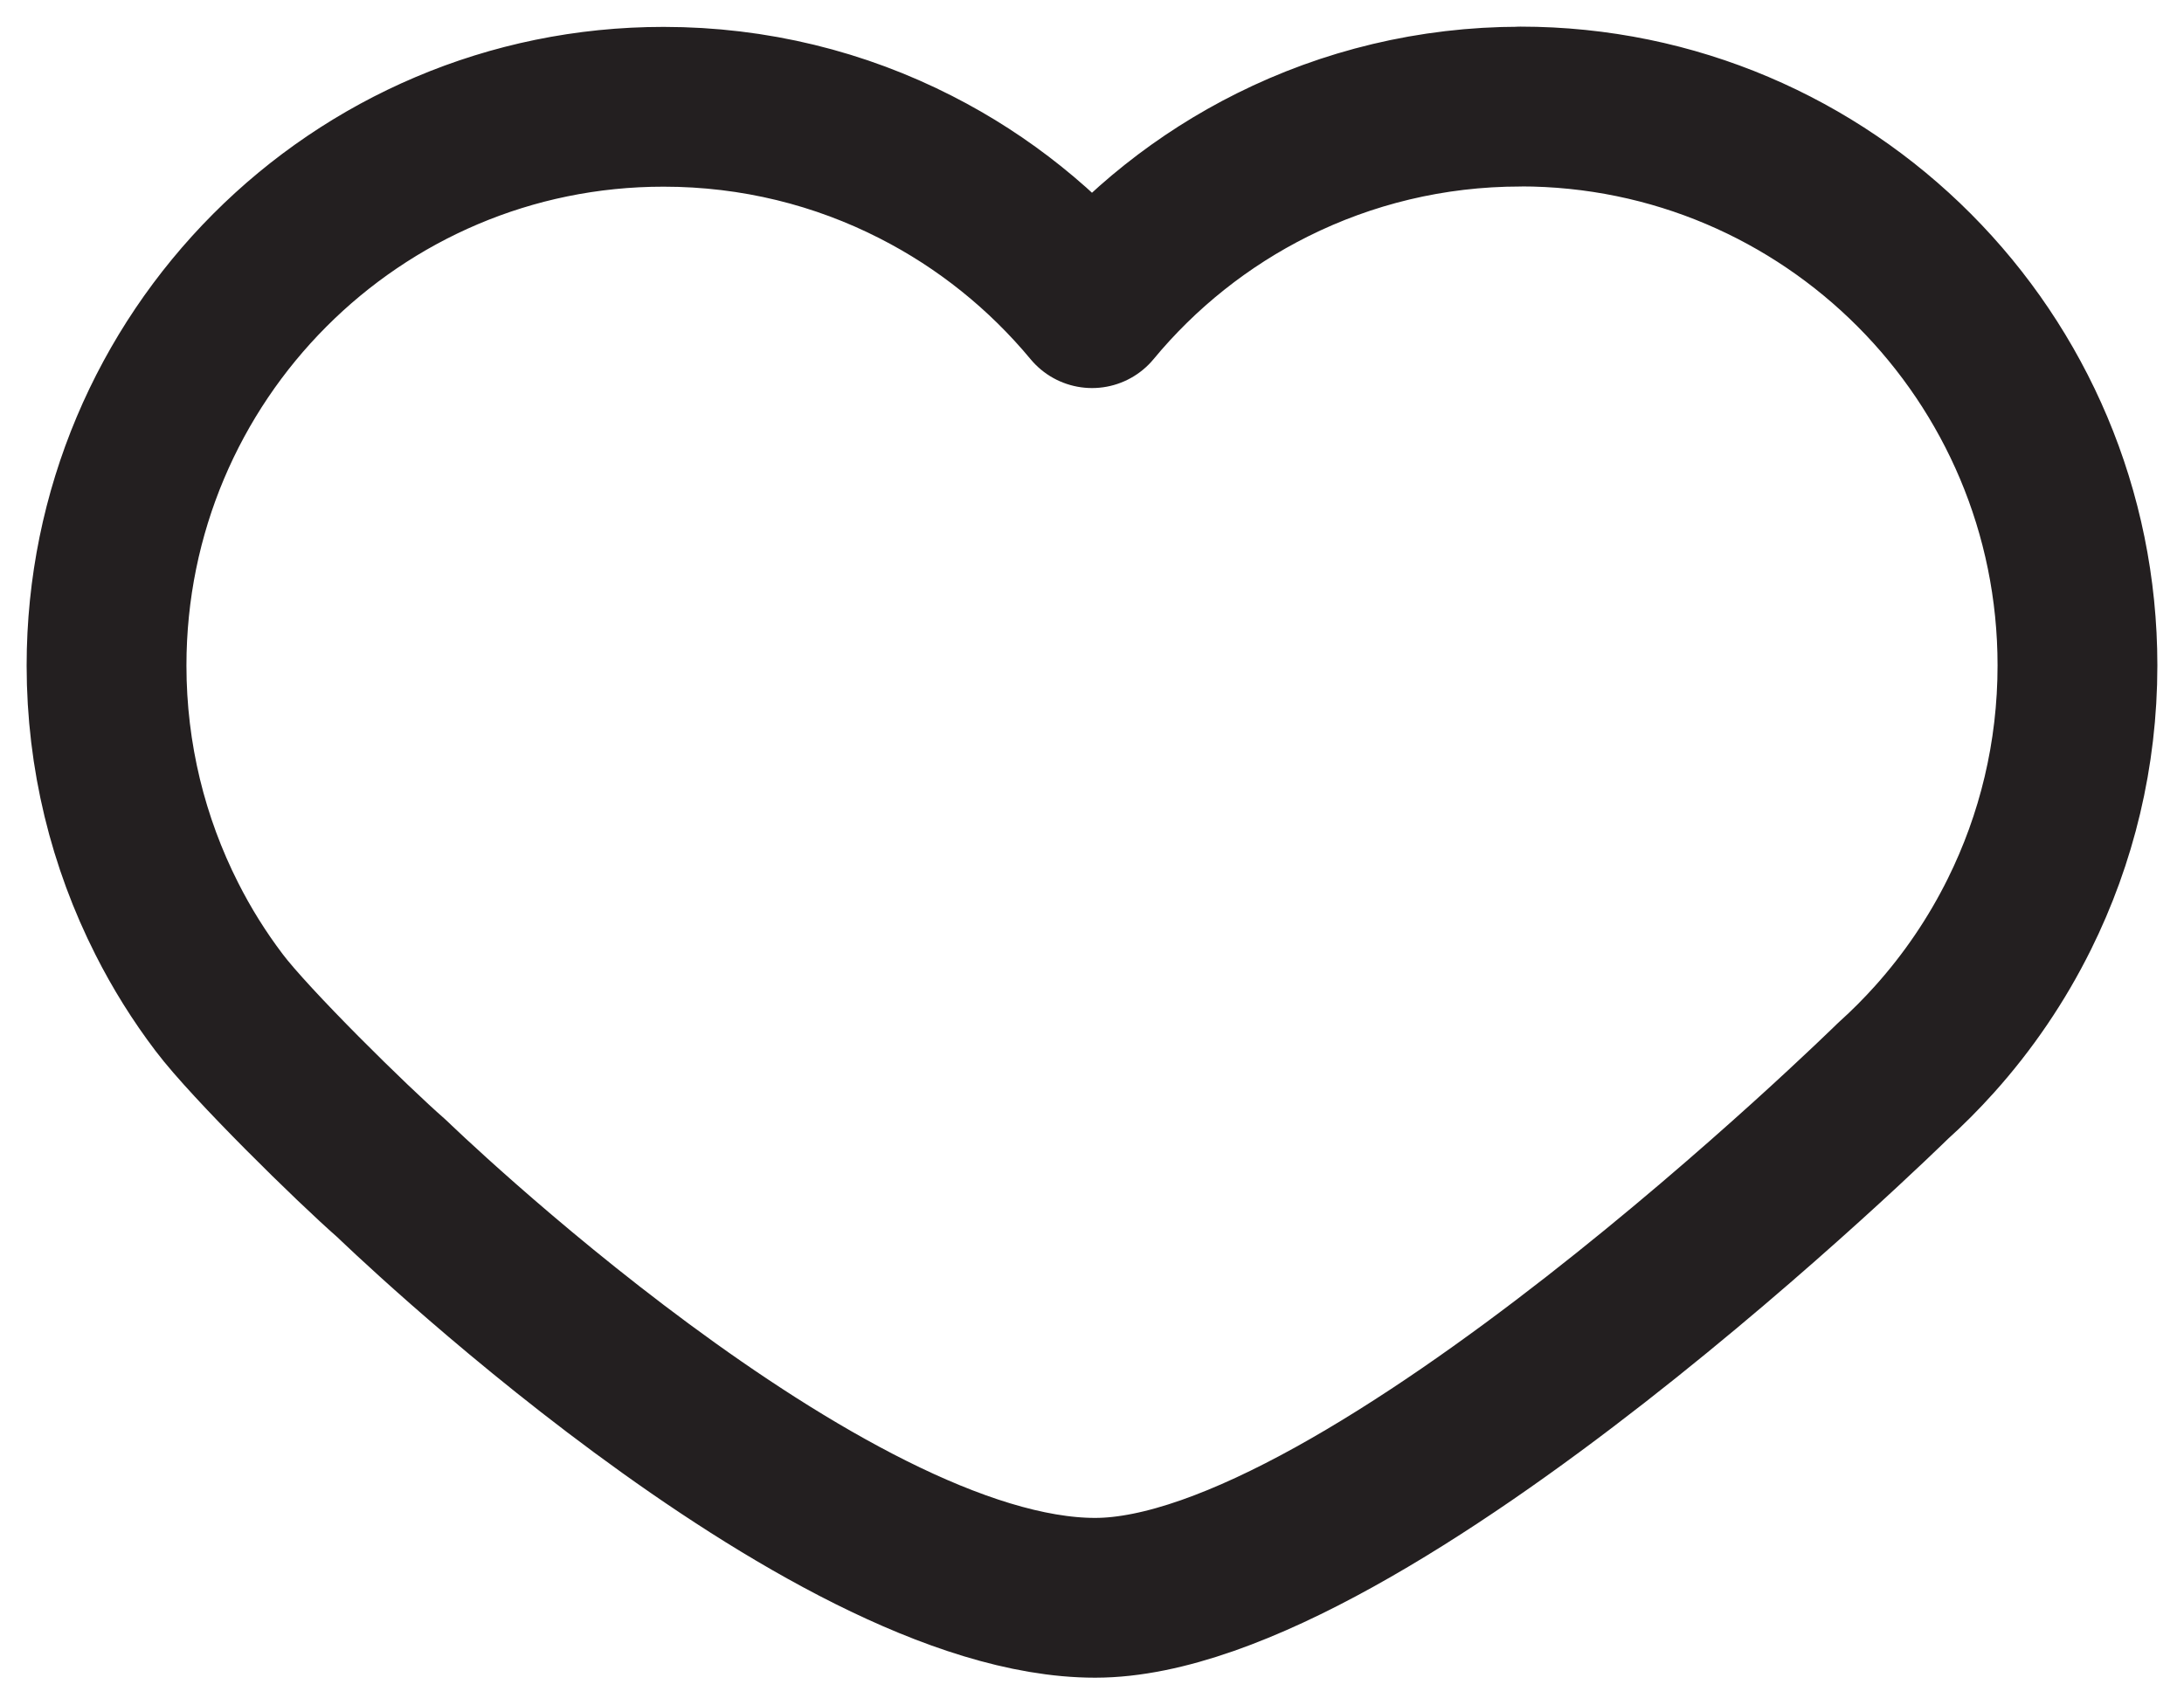
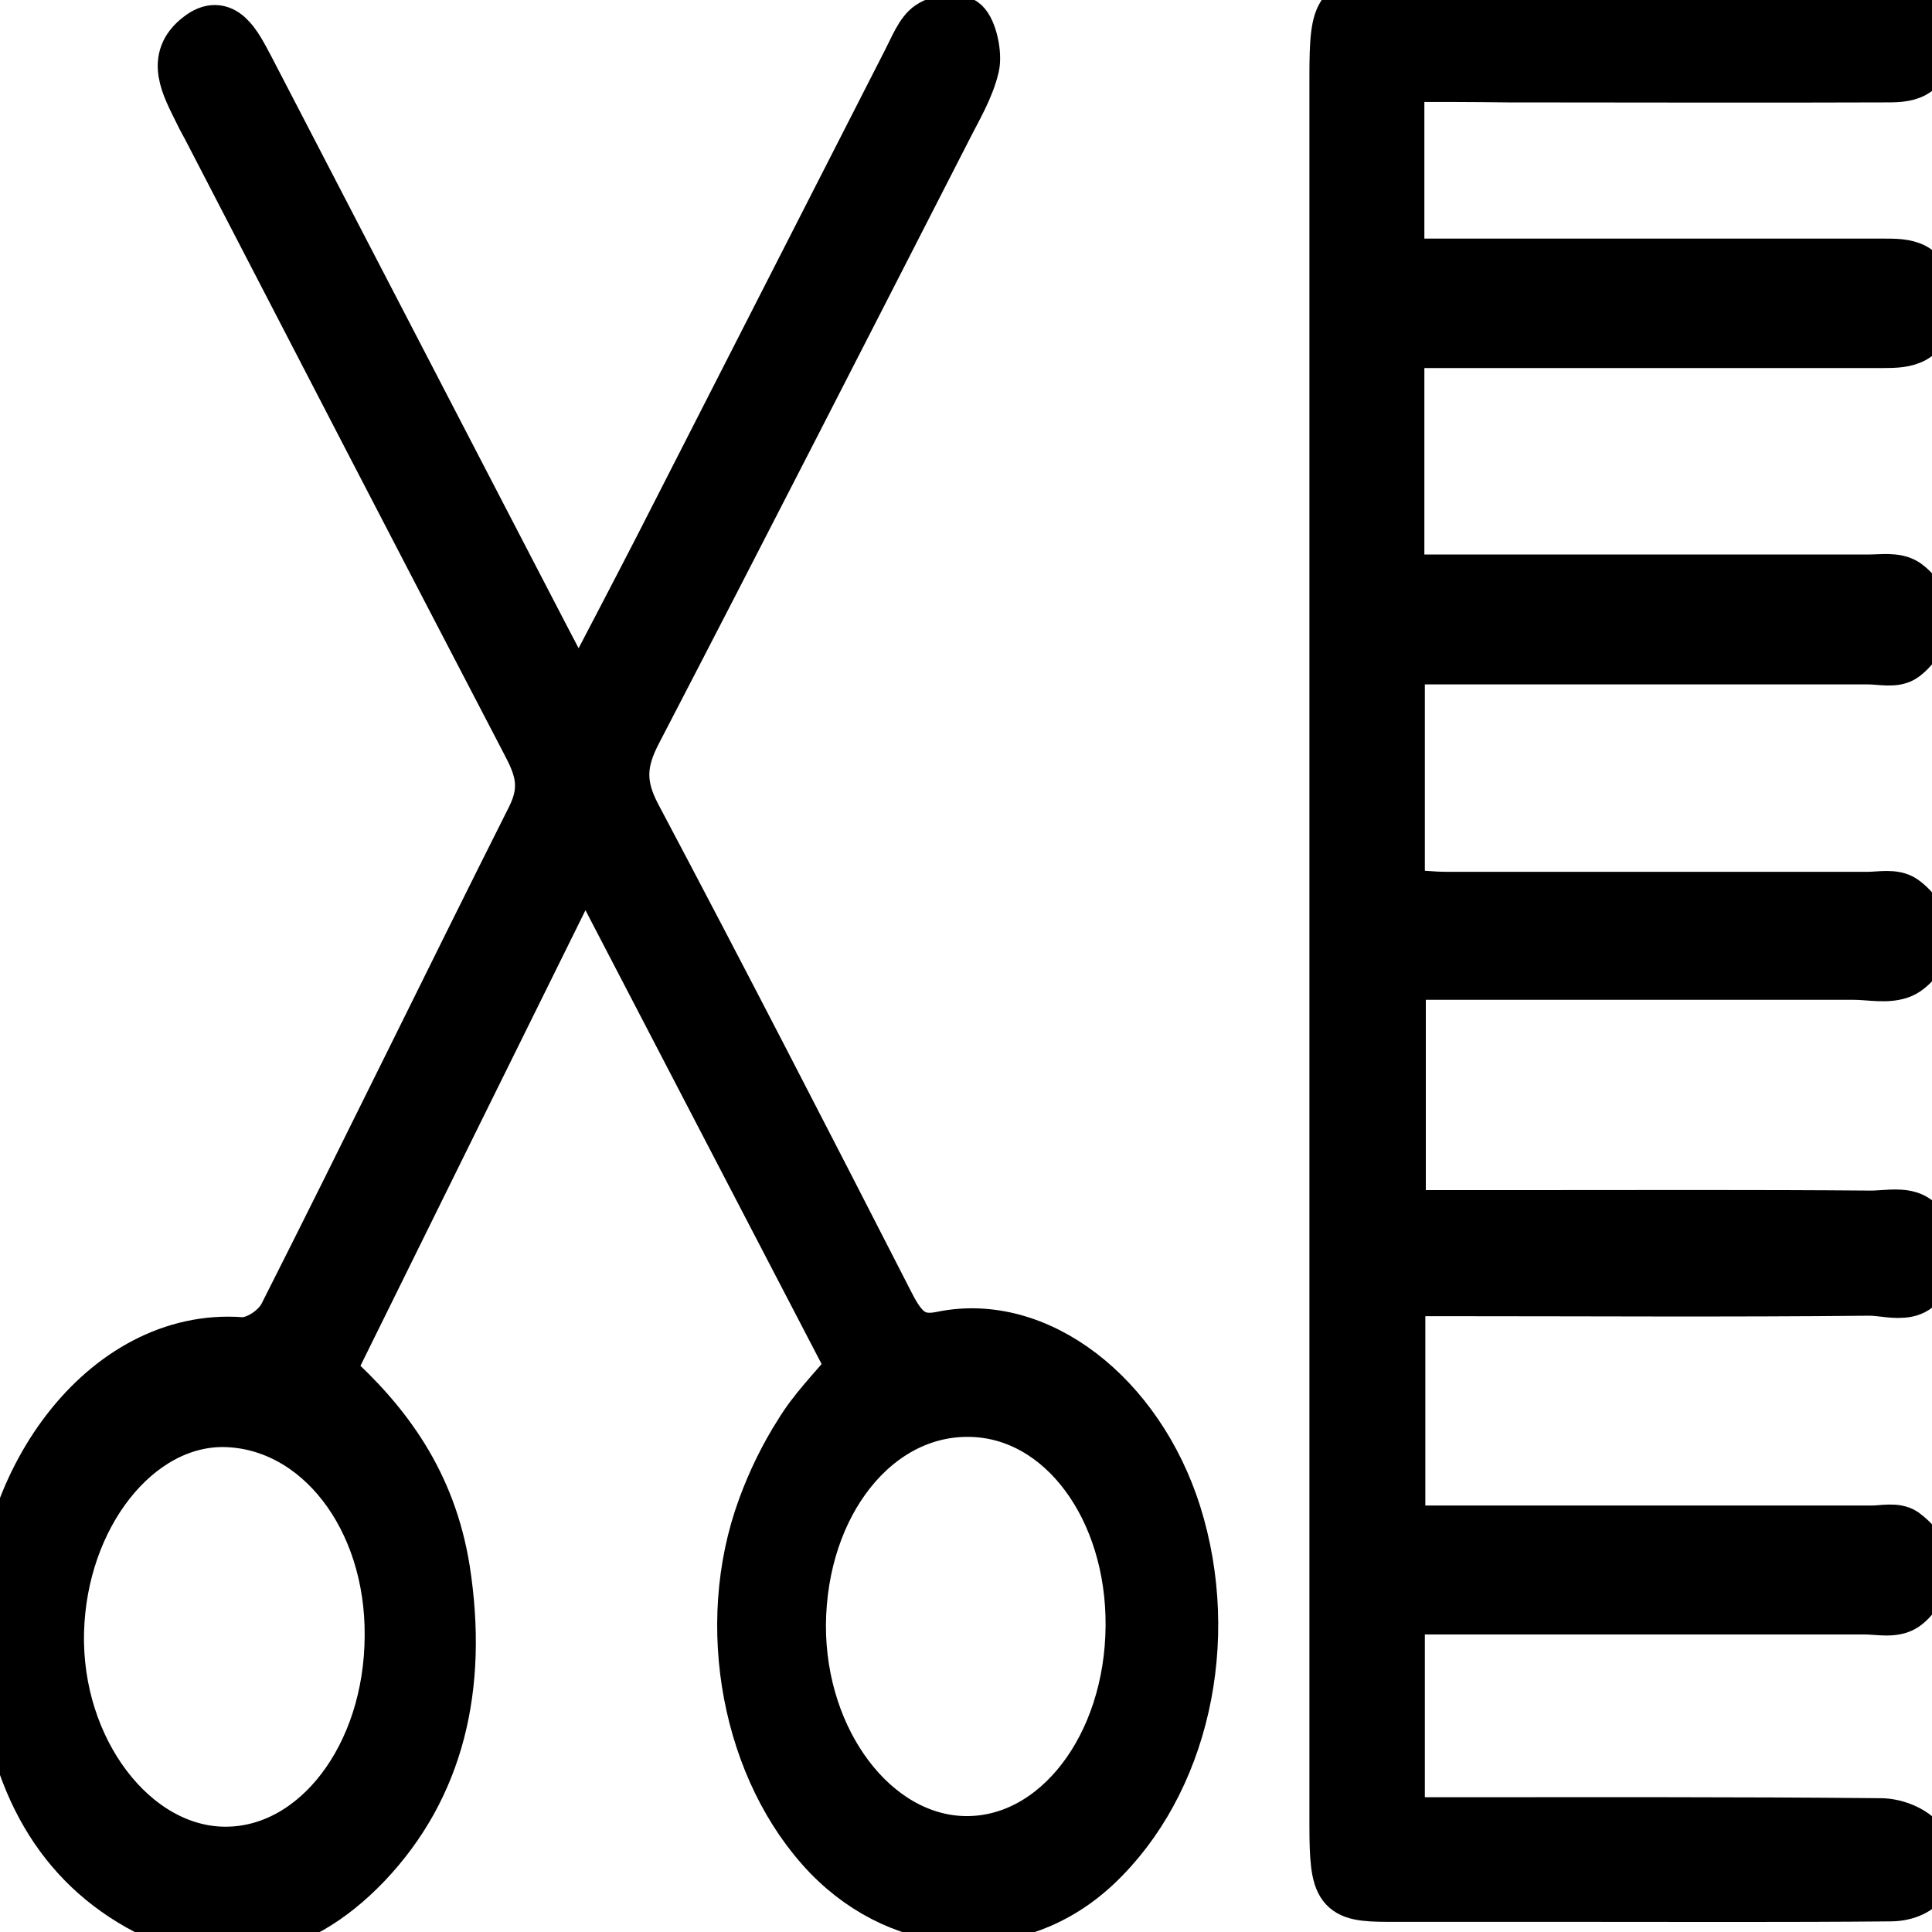
- <svg xmlns="http://www.w3.org/2000/svg" width="41" height="32" viewBox="0 0 41 32" fill="none">
-   <path d="M28.541 2.002C26.87 2.002 25.289 2.396 23.887 3.096C22.578 3.749 21.425 4.669 20.501 5.786C19.593 4.692 18.47 3.788 17.193 3.138C15.771 2.412 14.164 2.005 12.459 2.005C6.682 2.002 2 6.7 2 12.496C2 14.205 2.408 15.82 3.13 17.247C3.411 17.804 3.74 18.331 4.114 18.824C4.697 19.597 6.606 21.477 7.355 22.131C7.355 22.131 15.462 30 20.559 30C25.655 30 35.535 20.297 35.535 20.297C35.81 20.05 36.07 19.788 36.317 19.513C36.948 18.81 37.486 18.019 37.91 17.163C38.608 15.757 39 14.171 39 12.494C39 6.698 34.318 2 28.541 2V2.002Z" stroke="#231F20" stroke-width="3" stroke-linecap="round" stroke-linejoin="round" />
+ <svg xmlns="http://www.w3.org/2000/svg" version="1.1" id="a" x="0px" y="0px" viewBox="0 0 40 40" style="enable-background:new 0 0 40 40;" xml:space="preserve">
+   <style type="text/css">
+ 	.st0{stroke:#000000;stroke-miterlimit:10;}
+ </style>
+   <g>
+     <path class="st0" d="M28.99,1.61c0,1.36,0,2.54,0,3.83c0.82,0,1.6,0,2.39,0c2.54,0,5.07,0,7.61,0c0.46,0,0.97-0.01,0.97,0.83   c0,0.83-0.51,0.85-0.97,0.85C36,7.12,33.01,7.12,30.02,7.12c-0.33,0-0.66,0-1.03,0c0,1.65,0,3.19,0,4.86c0.33,0,0.63,0,0.93,0   c2.93,0,5.86,0,8.79,0c0.25,0,0.54-0.05,0.75,0.08c0.21,0.14,0.49,0.5,0.47,0.72c-0.03,0.31-0.27,0.66-0.5,0.83   c-0.19,0.14-0.49,0.06-0.75,0.06c-2.9,0-5.8,0-8.71,0c-0.3,0-0.61,0-0.97,0c0,1.62,0,3.15,0,4.82c0.31,0.02,0.64,0.06,0.96,0.06   c2.9,0,5.8,0,8.71,0c0.25,0,0.55-0.07,0.75,0.07c0.23,0.16,0.51,0.53,0.51,0.79c-0.01,0.27-0.31,0.65-0.54,0.75   c-0.3,0.13-0.67,0.04-1.01,0.04c-3.1,0-6.19,0-9.36,0c0,1.65,0,3.24,0,4.94c0.86,0,1.7,0,2.54,0c2.39,0,4.79-0.01,7.18,0.01   c0.5,0,1.21-0.24,1.2,0.83c-0.02,1.09-0.76,0.76-1.23,0.76c-2.9,0.03-5.8,0.01-8.71,0.01c-0.31,0-0.61,0-0.99,0   c0,1.64,0,3.2,0,4.92c0.28,0,0.58,0,0.88,0c2.96,0,5.92,0,8.87,0c0.22,0,0.49-0.07,0.67,0.05c0.21,0.15,0.51,0.48,0.49,0.71   c-0.02,0.3-0.25,0.69-0.48,0.84c-0.23,0.15-0.55,0.07-0.83,0.07c-3.18,0-6.36,0-9.61,0c0,1.45,0,2.84,0,4.37c0.3,0,0.6,0,0.9,0   c3.01,0,6.03-0.01,9.04,0.02c0.32,0,0.76,0.17,0.93,0.47c0.32,0.54-0.03,1.07-0.72,1.08c-2.17,0.02-4.34,0.01-6.51,0.01   c-1.3,0-2.59,0-3.89,0c-1.04,0-1.14-0.13-1.14-1.51c0-8.09,0-16.18,0-24.27c0-3.97,0-7.95,0-11.92c0-1.47,0.09-1.58,1.26-1.58   c3.38,0,6.76,0,10.14,0c0.45,0,0.89,0.01,0.92,0.77c0.03,0.86-0.49,0.84-0.94,0.84c-2.59,0.01-5.18,0-7.78,0   C30.5,1.61,29.78,1.61,28.99,1.61z" />
+     <path class="st0" d="M17.61,28.31c-1.83-3.52-3.64-6.99-5.5-10.57c-1.78,3.6-3.51,7.1-5.26,10.65c1.18,1.06,2.09,2.3,2.38,4.1   c0.38,2.44-0.12,4.52-1.63,6.11c-1.49,1.56-3.2,1.82-4.91,0.77c-1.7-1.04-2.57-2.85-2.69-5.34c-0.16-3.29,2.14-6.47,4.99-6.26   c0.29,0.02,0.71-0.24,0.87-0.55c1.73-3.42,3.41-6.88,5.13-10.3c0.31-0.62,0.16-1.03-0.11-1.54c-2.19-4.2-4.37-8.41-6.55-12.62   C4.26,2.62,4.17,2.47,4.1,2.32c-0.26-0.53-0.6-1.11,0-1.57C4.63,0.33,4.91,0.9,5.17,1.39c1.82,3.51,3.65,7.03,5.47,10.54   c0.42,0.81,0.84,1.62,1.34,2.57c0.59-1.13,1.13-2.16,1.66-3.19c1.71-3.35,3.42-6.7,5.13-10.05c0.14-0.27,0.27-0.61,0.47-0.74   c0.21-0.14,0.58-0.2,0.74-0.05c0.16,0.15,0.27,0.64,0.21,0.91c-0.11,0.47-0.37,0.89-0.58,1.31c-2.13,4.16-4.26,8.33-6.41,12.47   c-0.33,0.63-0.35,1.09-0.01,1.73c1.77,3.34,3.51,6.72,5.24,10.1c0.27,0.53,0.51,0.78,1.07,0.66c2-0.41,4.09,1.22,4.87,3.68   c0.83,2.64,0.16,5.61-1.66,7.32c-1.62,1.52-3.99,1.42-5.58-0.22c-1.68-1.75-2.26-4.77-1.36-7.22c0.2-0.55,0.46-1.08,0.76-1.55   C16.82,29.18,17.2,28.8,17.61,28.31z M23.39,33.67c0.02-2.43-1.42-4.38-3.29-4.42c-1.94-0.05-3.48,1.89-3.5,4.39   c-0.01,2.41,1.53,4.44,3.39,4.46C21.86,38.12,23.37,36.15,23.39,33.67z M4.65,29.46c-1.8-0.03-3.35,1.94-3.41,4.33   c-0.06,2.42,1.54,4.53,3.43,4.53c1.86,0,3.37-1.97,3.38-4.45C8.07,31.43,6.57,29.5,4.65,29.46z" />
+   </g>
</svg>
